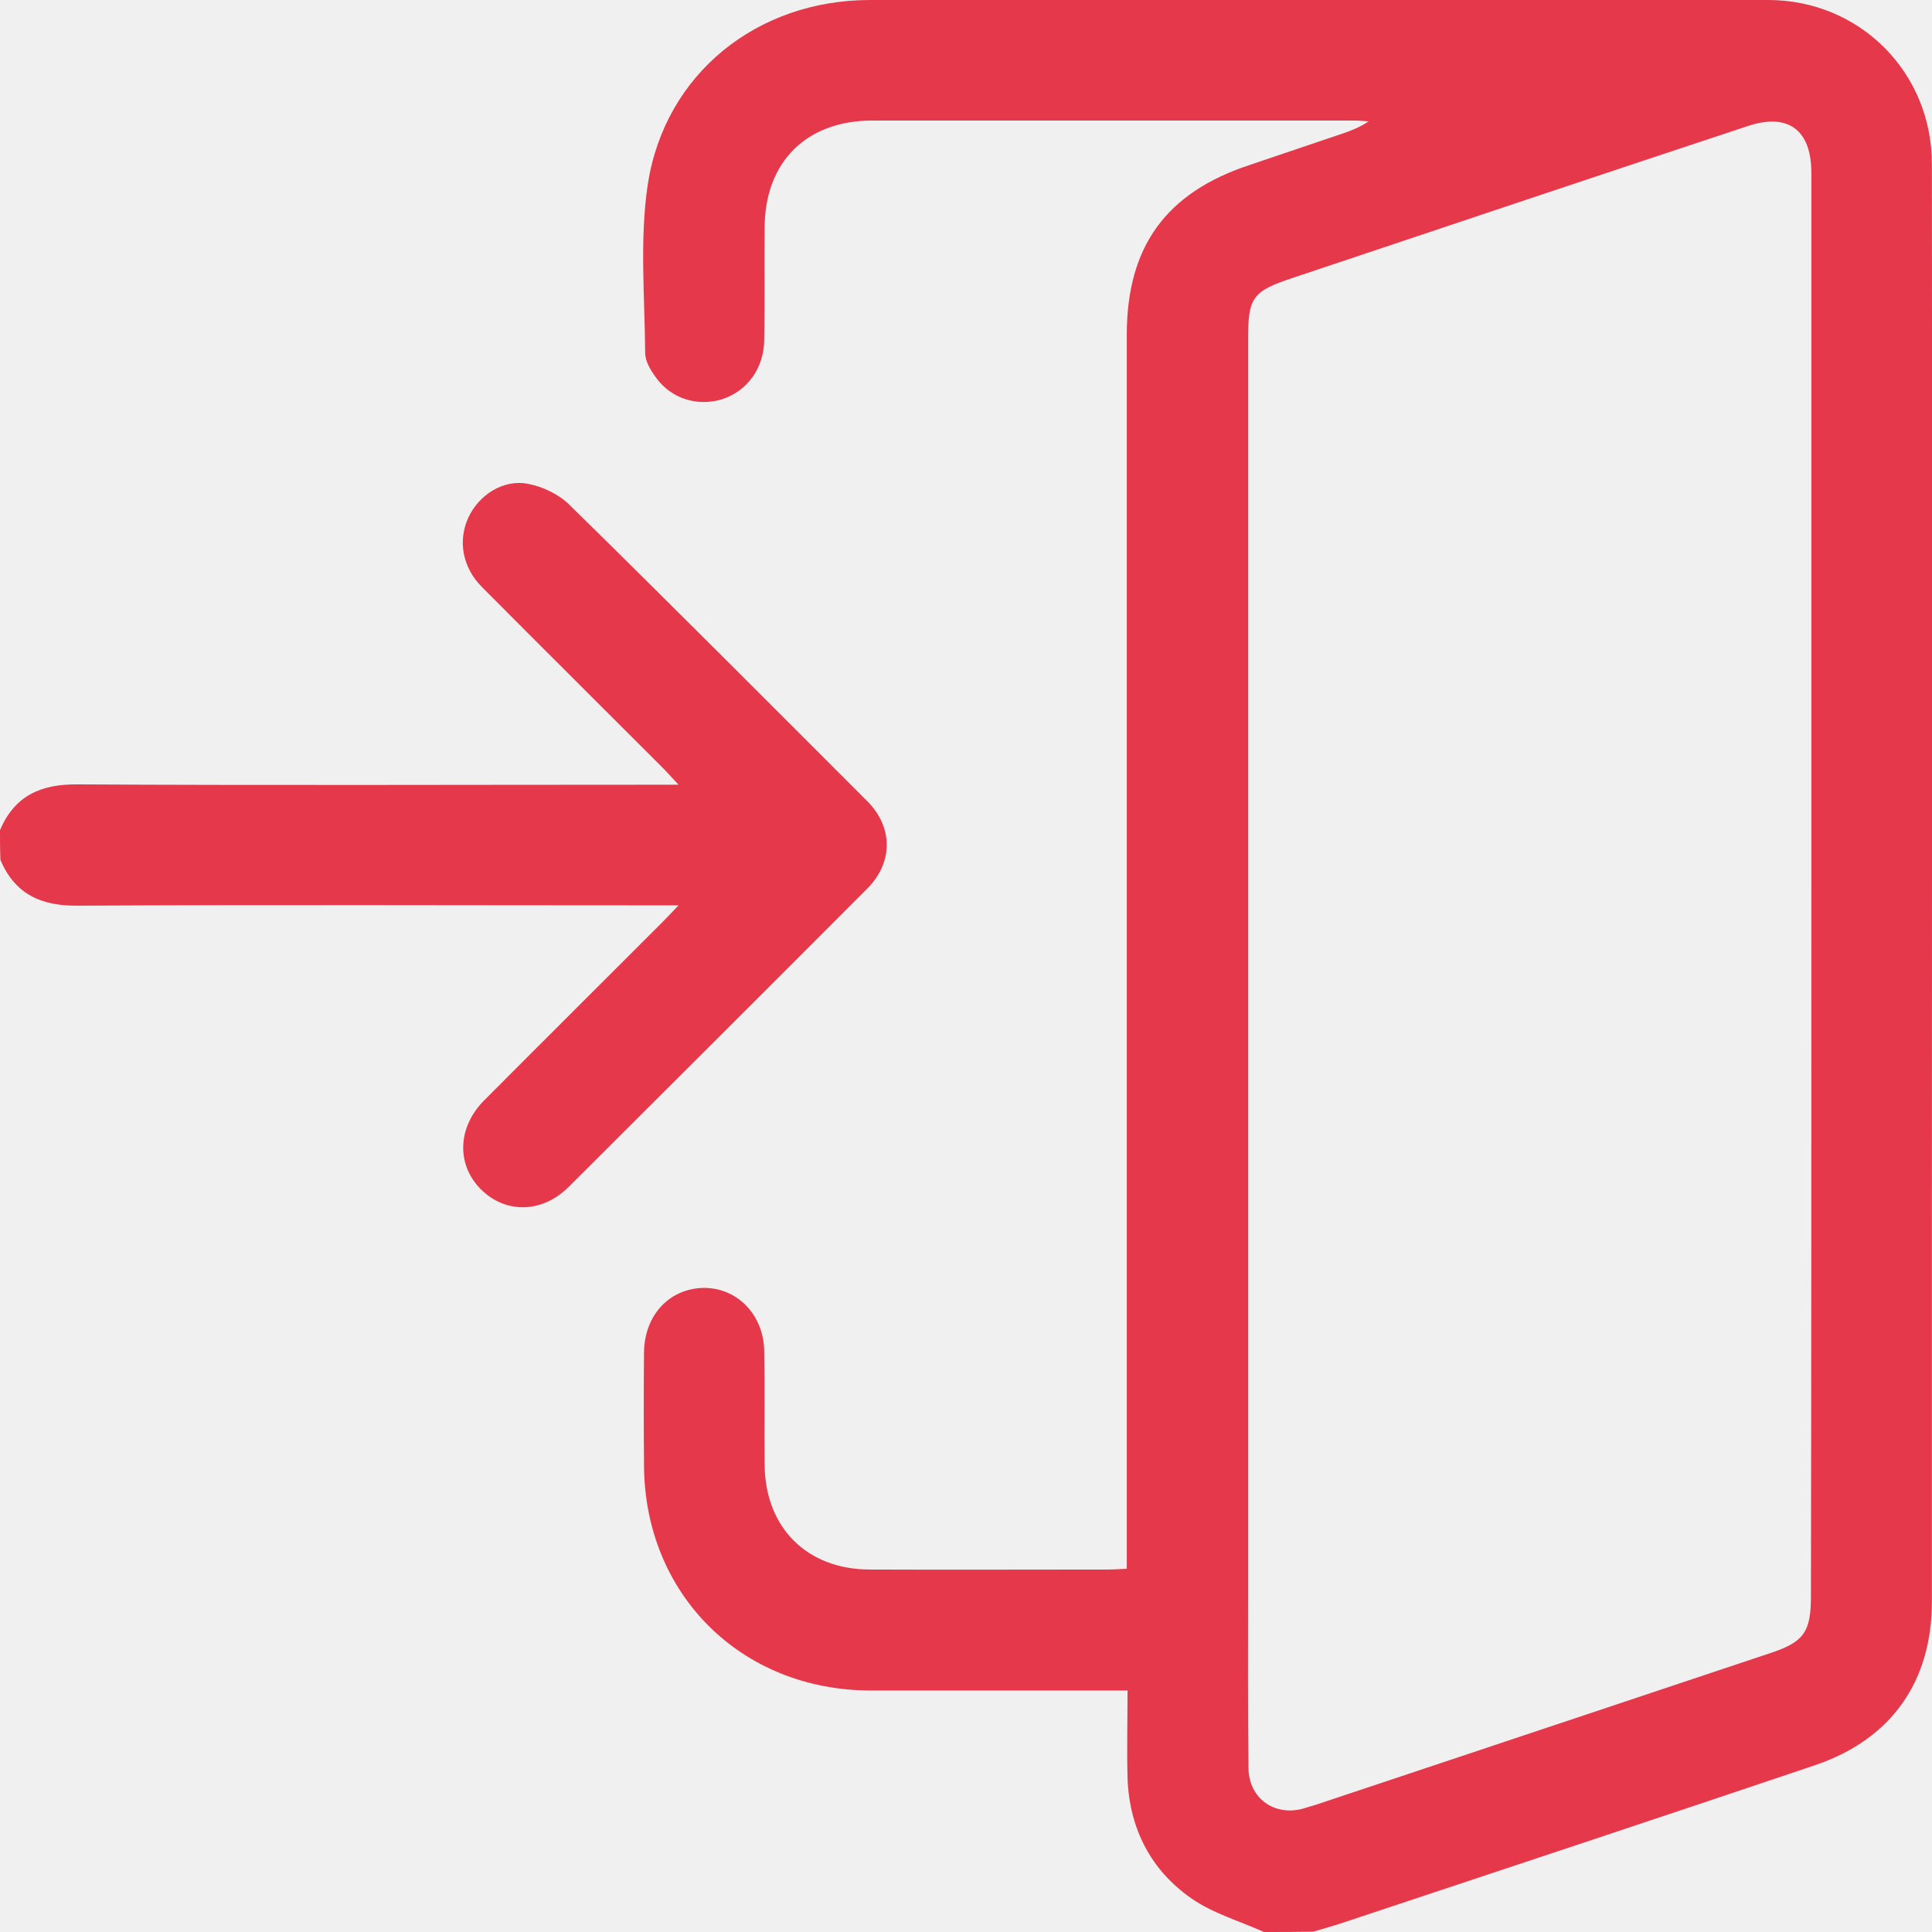
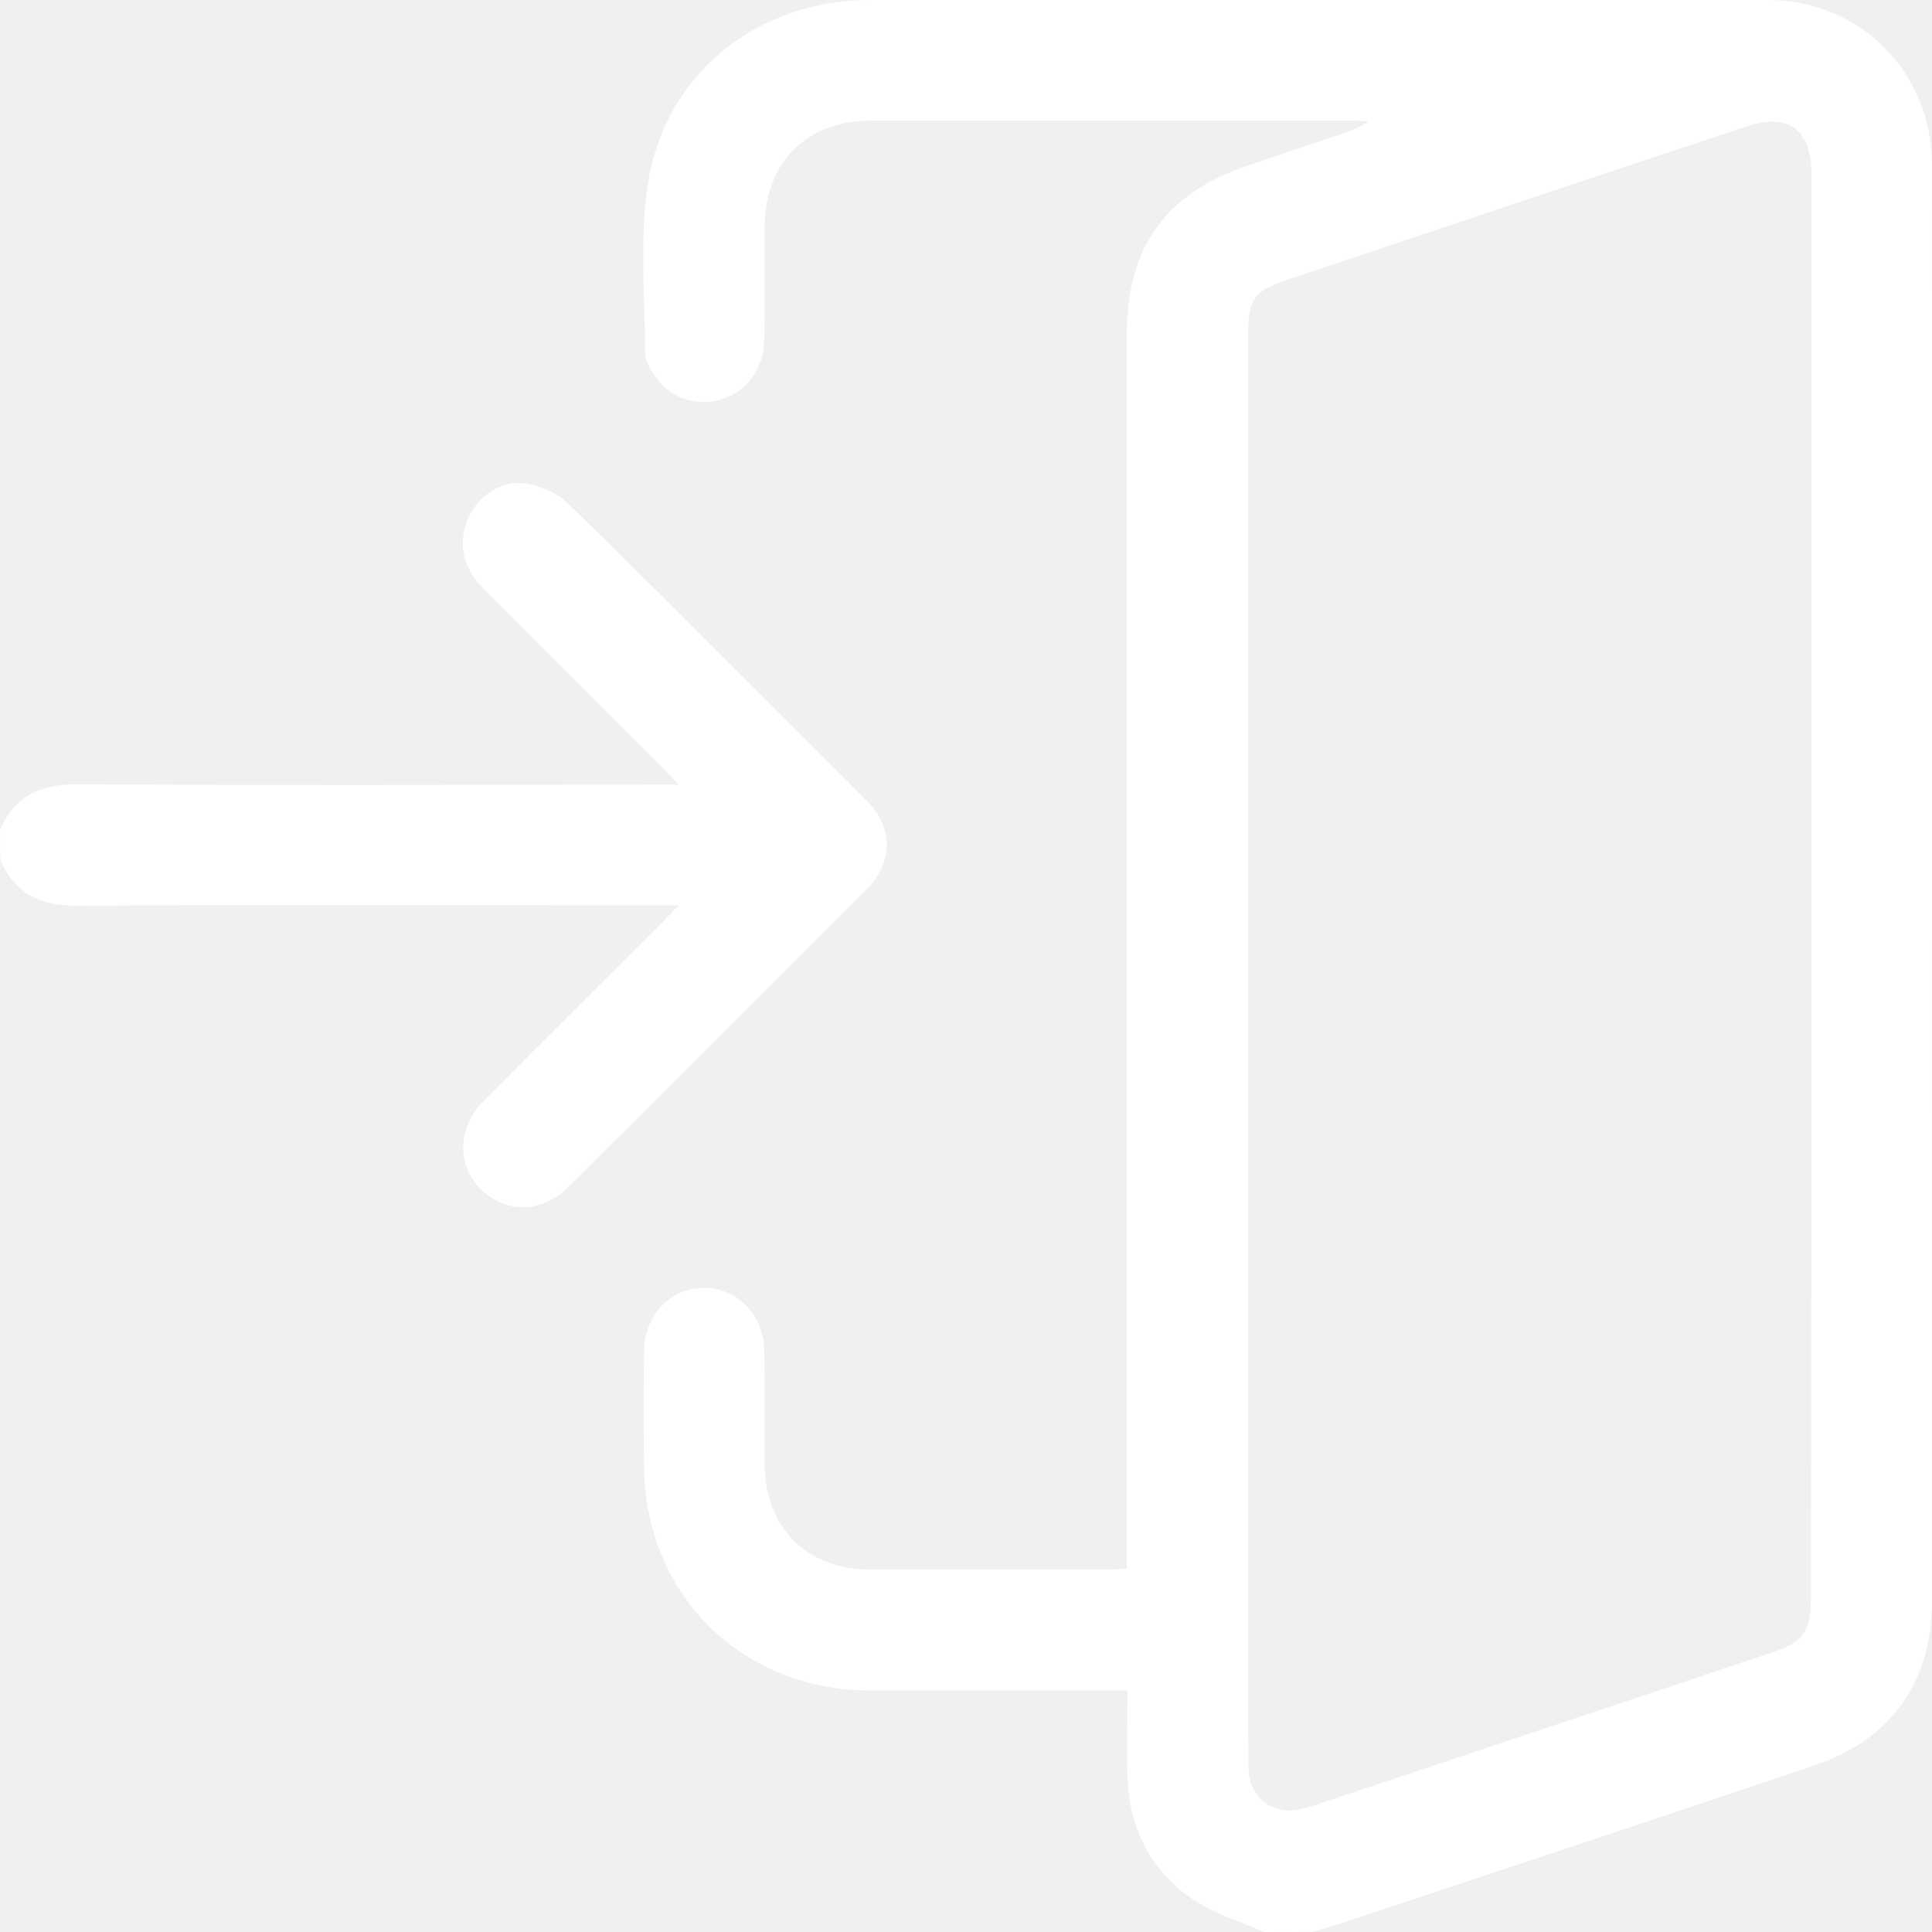
<svg xmlns="http://www.w3.org/2000/svg" width="18" height="18" viewBox="0 0 18 18" fill="none">
-   <g clip-path="url(#clip0_8_10)">
-     <path d="M11.776 18C11.551 17.898 11.301 17.827 11.1 17.687C10.72 17.422 10.522 17.035 10.505 16.567C10.498 16.302 10.505 16.042 10.505 15.75C10.427 15.75 10.367 15.75 10.304 15.75C9.571 15.75 8.839 15.75 8.106 15.75C6.905 15.746 6.007 14.855 6 13.654C5.997 13.302 5.997 12.95 6 12.601C6.004 12.252 6.236 12.006 6.553 11.999C6.867 11.995 7.117 12.249 7.12 12.591C7.127 12.943 7.12 13.295 7.124 13.643C7.127 14.232 7.518 14.623 8.106 14.623C8.846 14.626 9.582 14.623 10.322 14.623C10.374 14.623 10.424 14.619 10.498 14.616C10.498 14.534 10.498 14.461 10.498 14.387C10.498 10.632 10.498 6.875 10.498 3.12C10.498 2.296 10.864 1.793 11.646 1.536C11.917 1.444 12.188 1.352 12.459 1.261C12.558 1.229 12.656 1.194 12.752 1.131C12.706 1.127 12.656 1.123 12.611 1.123C11.117 1.123 9.621 1.123 8.127 1.123C7.515 1.123 7.127 1.507 7.124 2.117C7.12 2.469 7.127 2.821 7.12 3.17C7.117 3.434 6.958 3.645 6.729 3.719C6.504 3.789 6.261 3.719 6.117 3.525C6.067 3.458 6.011 3.37 6.011 3.289C6.007 2.765 5.958 2.226 6.036 1.712C6.198 0.683 7.057 0 8.106 0C10.896 0 13.685 0 16.474 0C17.326 0 17.999 0.673 17.999 1.528C18.003 4.811 17.999 8.09 17.999 11.372C17.999 12.555 17.999 13.739 17.999 14.922C17.999 15.669 17.619 16.207 16.907 16.447C15.446 16.94 13.977 17.426 12.516 17.912C12.424 17.944 12.329 17.968 12.234 17.997C12.082 18 11.931 18 11.776 18ZM16.876 8.252C16.876 6.036 16.876 3.821 16.876 1.609C16.876 1.212 16.661 1.05 16.288 1.173C14.872 1.641 13.456 2.117 12.044 2.589C11.667 2.715 11.628 2.768 11.628 3.17C11.628 7.061 11.628 10.949 11.628 14.841C11.628 15.387 11.625 15.929 11.632 16.475C11.635 16.75 11.868 16.922 12.135 16.852C12.174 16.841 12.213 16.827 12.252 16.817C13.667 16.345 15.083 15.873 16.495 15.401C16.805 15.299 16.872 15.204 16.872 14.876C16.876 12.668 16.876 10.46 16.876 8.252Z" fill="#E6384B" />
-     <path d="M0 7.734C0.137 7.413 0.38 7.304 0.725 7.308C2.518 7.318 4.311 7.311 6.103 7.311C6.167 7.311 6.227 7.311 6.322 7.311C6.258 7.244 6.22 7.199 6.181 7.16C5.617 6.596 5.054 6.036 4.49 5.469C4.307 5.286 4.265 5.036 4.364 4.821C4.462 4.61 4.691 4.462 4.92 4.508C5.054 4.533 5.202 4.603 5.3 4.698C6.234 5.614 7.156 6.54 8.079 7.463C8.322 7.706 8.322 8.033 8.083 8.276C7.156 9.206 6.227 10.132 5.297 11.059C5.05 11.305 4.709 11.309 4.48 11.08C4.251 10.851 4.261 10.502 4.511 10.252C5.064 9.696 5.621 9.143 6.177 8.586C6.216 8.547 6.255 8.505 6.322 8.435C6.227 8.435 6.167 8.435 6.107 8.435C4.314 8.435 2.522 8.428 0.729 8.438C0.384 8.442 0.141 8.333 0.004 8.012C0 7.921 0 7.829 0 7.734Z" fill="#E6384B" />
+   <mask id="mask0_141_16" style="mask-type:luminance" maskUnits="userSpaceOnUse" x="0" y="0" width="18" height="18">
+     <path d="M18 0H0V18H18V0Z" fill="white" />
+   </mask>
+   <g mask="url(#mask0_141_16)">
+     <path d="M11.776 18C11.551 17.898 11.301 17.827 11.1 17.687C10.72 17.422 10.522 17.035 10.505 16.567C10.498 16.302 10.505 16.042 10.505 15.75C10.427 15.75 10.367 15.75 10.304 15.75C9.571 15.75 8.839 15.75 8.106 15.75C6.905 15.746 6.007 14.855 6 13.654C5.997 13.302 5.997 12.95 6 12.601C6.004 12.252 6.236 12.006 6.553 11.999C6.867 11.995 7.117 12.249 7.12 12.591C7.127 12.943 7.12 13.295 7.124 13.643C7.127 14.232 7.518 14.623 8.106 14.623C8.846 14.626 9.582 14.623 10.322 14.623C10.374 14.623 10.424 14.619 10.498 14.616C10.498 14.534 10.498 14.461 10.498 14.387C10.498 10.632 10.498 6.875 10.498 3.12C10.498 2.296 10.864 1.793 11.646 1.536C11.917 1.444 12.188 1.352 12.459 1.261C12.558 1.229 12.656 1.194 12.752 1.131C12.706 1.127 12.656 1.123 12.611 1.123C11.117 1.123 9.621 1.123 8.127 1.123C7.515 1.123 7.127 1.507 7.124 2.117C7.12 2.469 7.127 2.821 7.12 3.17C7.117 3.434 6.958 3.645 6.729 3.719C6.504 3.789 6.261 3.719 6.117 3.525C6.067 3.458 6.011 3.37 6.011 3.289C6.007 2.765 5.958 2.226 6.036 1.712C6.198 0.683 7.057 0 8.106 0C10.896 0 13.685 0 16.474 0C17.326 0 17.999 0.673 17.999 1.528C18.003 4.811 17.999 8.09 17.999 11.372C17.999 12.555 17.999 13.739 17.999 14.922C17.999 15.669 17.619 16.207 16.907 16.447C15.446 16.94 13.977 17.426 12.516 17.912C12.424 17.944 12.329 17.968 12.234 17.997C12.082 18 11.931 18 11.776 18ZM16.876 8.252C16.876 6.036 16.876 3.821 16.876 1.609C16.876 1.212 16.661 1.05 16.288 1.173C14.872 1.641 13.456 2.117 12.044 2.589C11.667 2.715 11.628 2.768 11.628 3.17C11.628 7.061 11.628 10.949 11.628 14.841C11.628 15.387 11.625 15.929 11.632 16.475C11.635 16.75 11.868 16.922 12.135 16.852C12.174 16.841 12.213 16.827 12.252 16.817C13.667 16.345 15.083 15.873 16.495 15.401C16.805 15.299 16.872 15.204 16.872 14.876C16.876 12.668 16.876 10.46 16.876 8.252Z" fill="white" />
+     <path d="M0 7.734C0.137 7.413 0.38 7.304 0.725 7.308C2.518 7.318 4.311 7.311 6.103 7.311C6.167 7.311 6.227 7.311 6.322 7.311C6.258 7.244 6.22 7.199 6.181 7.16C5.617 6.596 5.054 6.036 4.49 5.469C4.307 5.286 4.265 5.036 4.364 4.821C4.462 4.61 4.691 4.462 4.92 4.508C5.054 4.533 5.202 4.603 5.3 4.698C6.234 5.614 7.156 6.54 8.079 7.463C8.322 7.706 8.322 8.033 8.083 8.276C7.156 9.206 6.227 10.132 5.297 11.058C5.05 11.305 4.709 11.308 4.48 11.079C4.251 10.851 4.261 10.502 4.511 10.252C5.064 9.695 5.621 9.143 6.177 8.586C6.216 8.547 6.255 8.505 6.322 8.435C6.227 8.435 6.167 8.435 6.107 8.435C4.314 8.435 2.522 8.428 0.729 8.438C0.384 8.442 0.141 8.333 0.004 8.012C0 7.92 0 7.829 0 7.734Z" fill="white" />
  </g>
-   <defs>
-     <clipPath id="clip0_8_10">
-       <rect width="18" height="18" fill="white" />
-     </clipPath>
-   </defs>
</svg>
